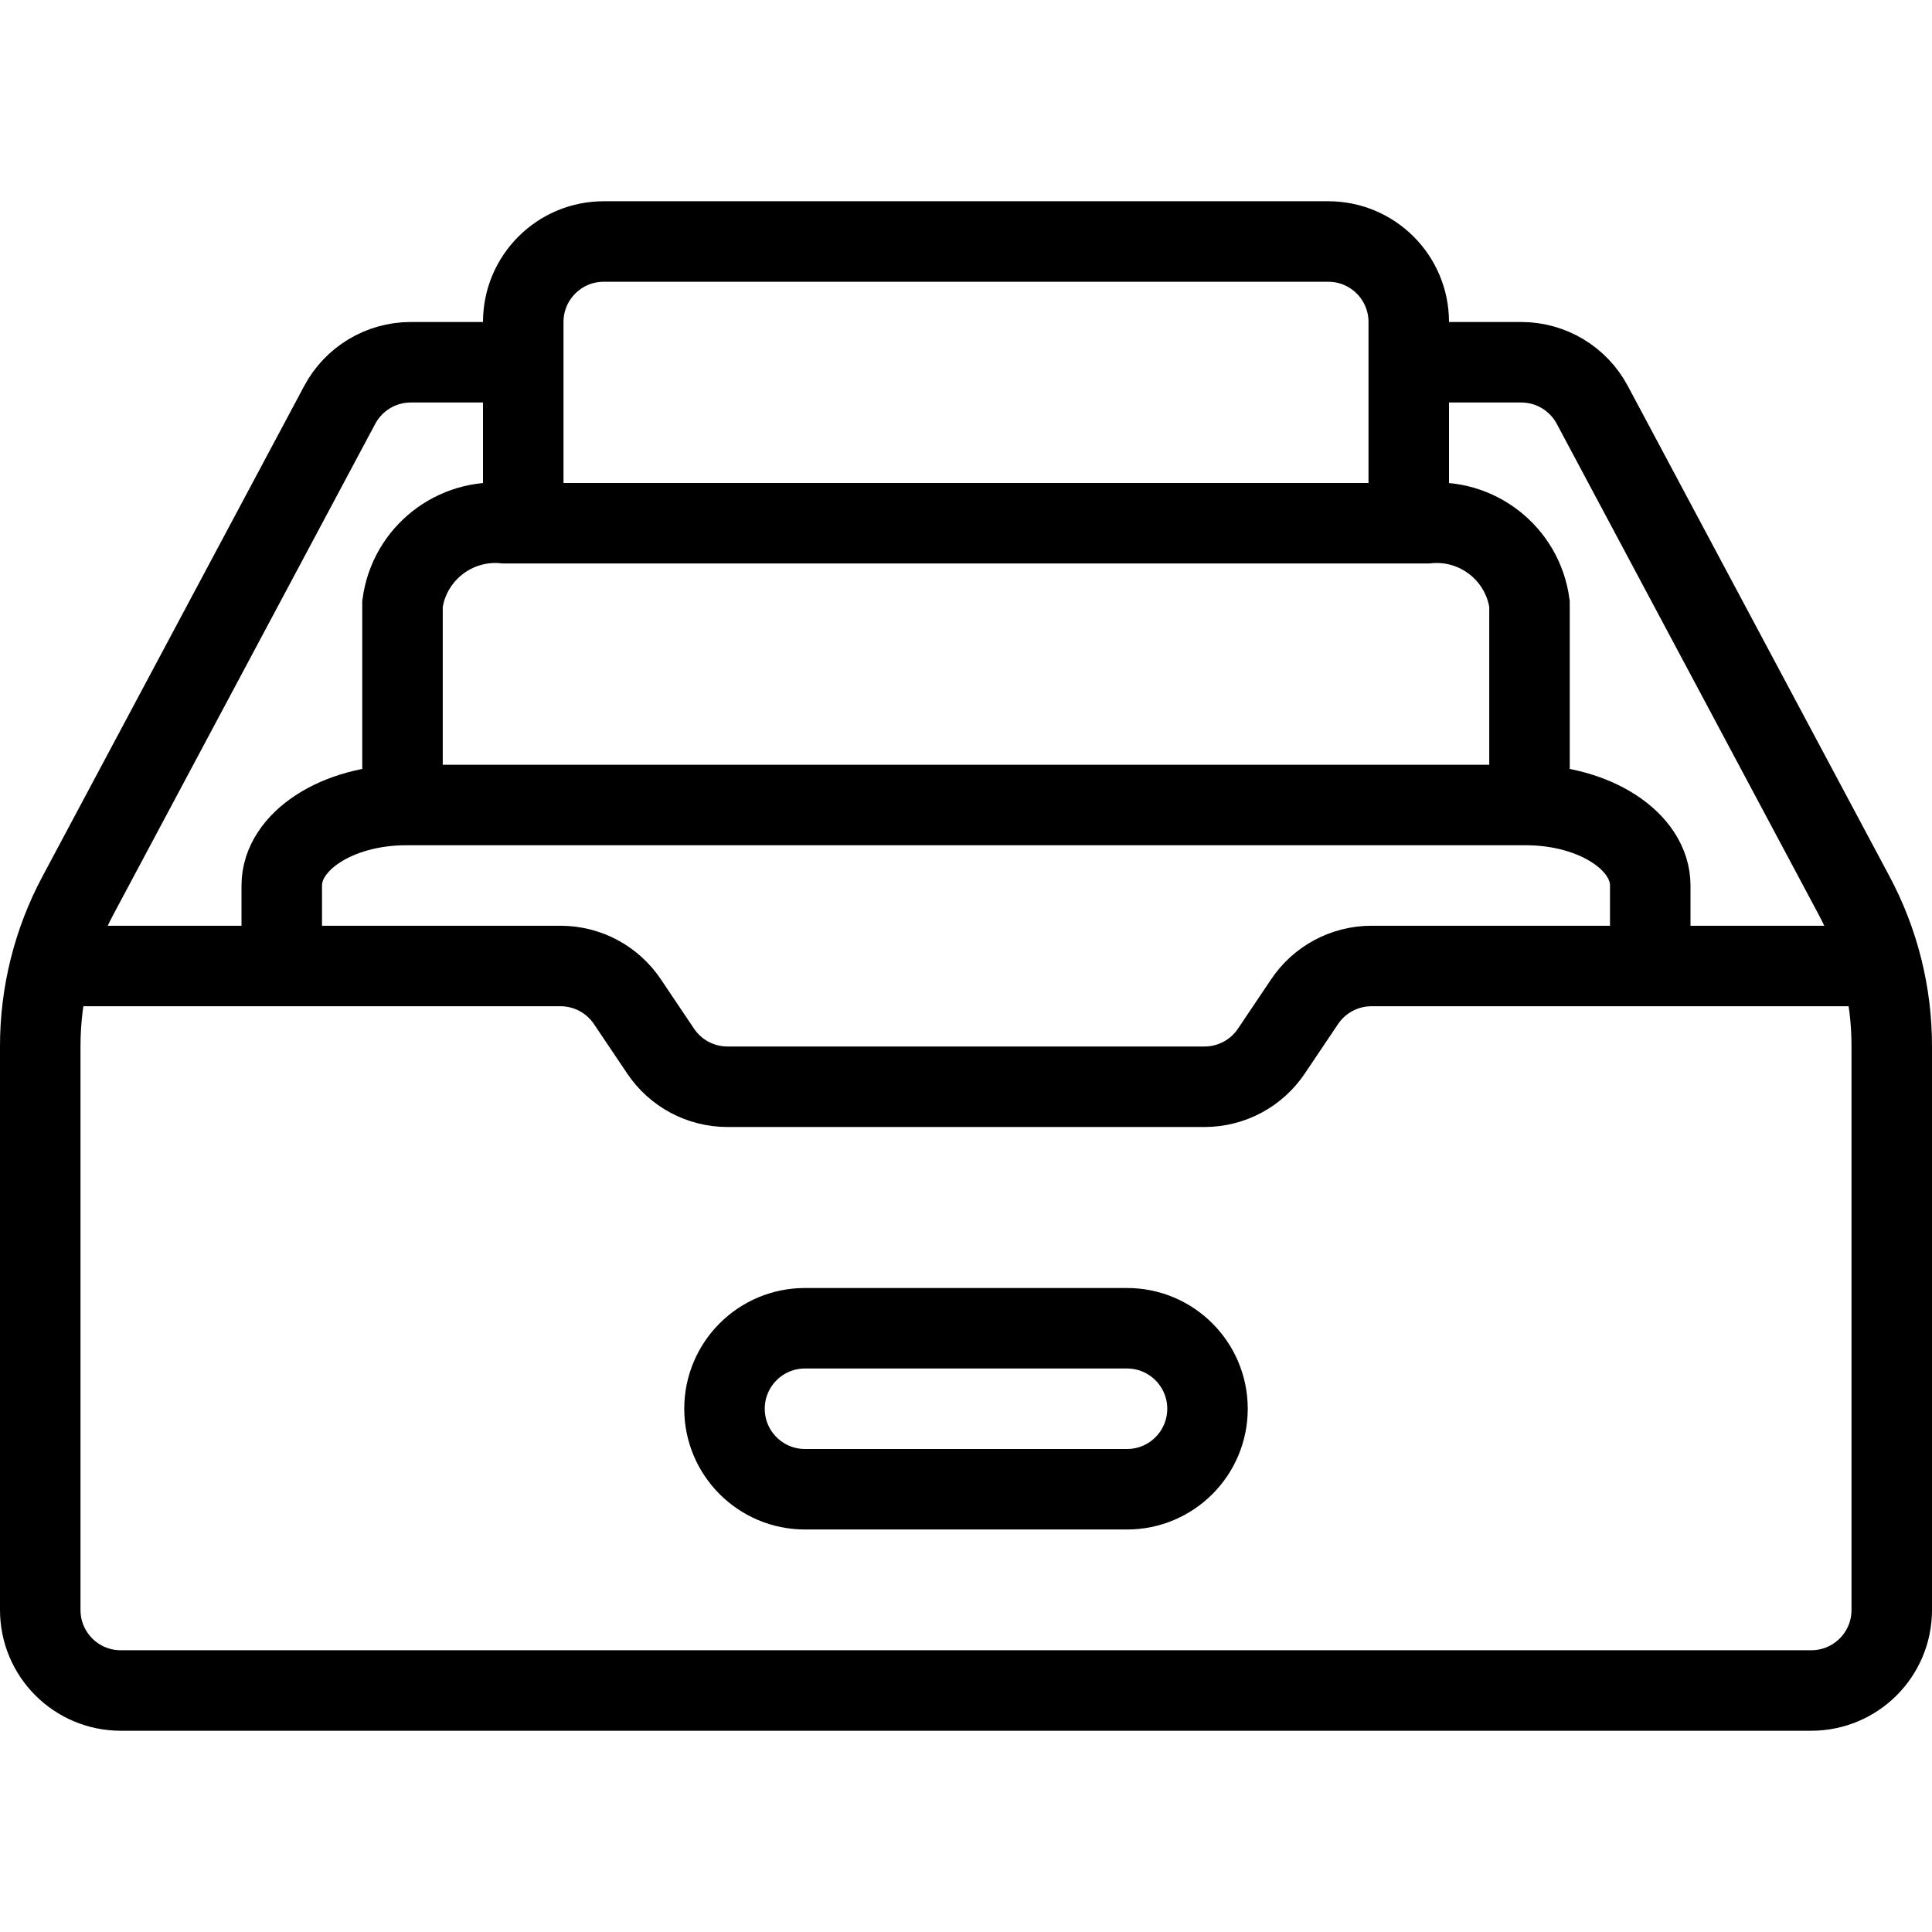
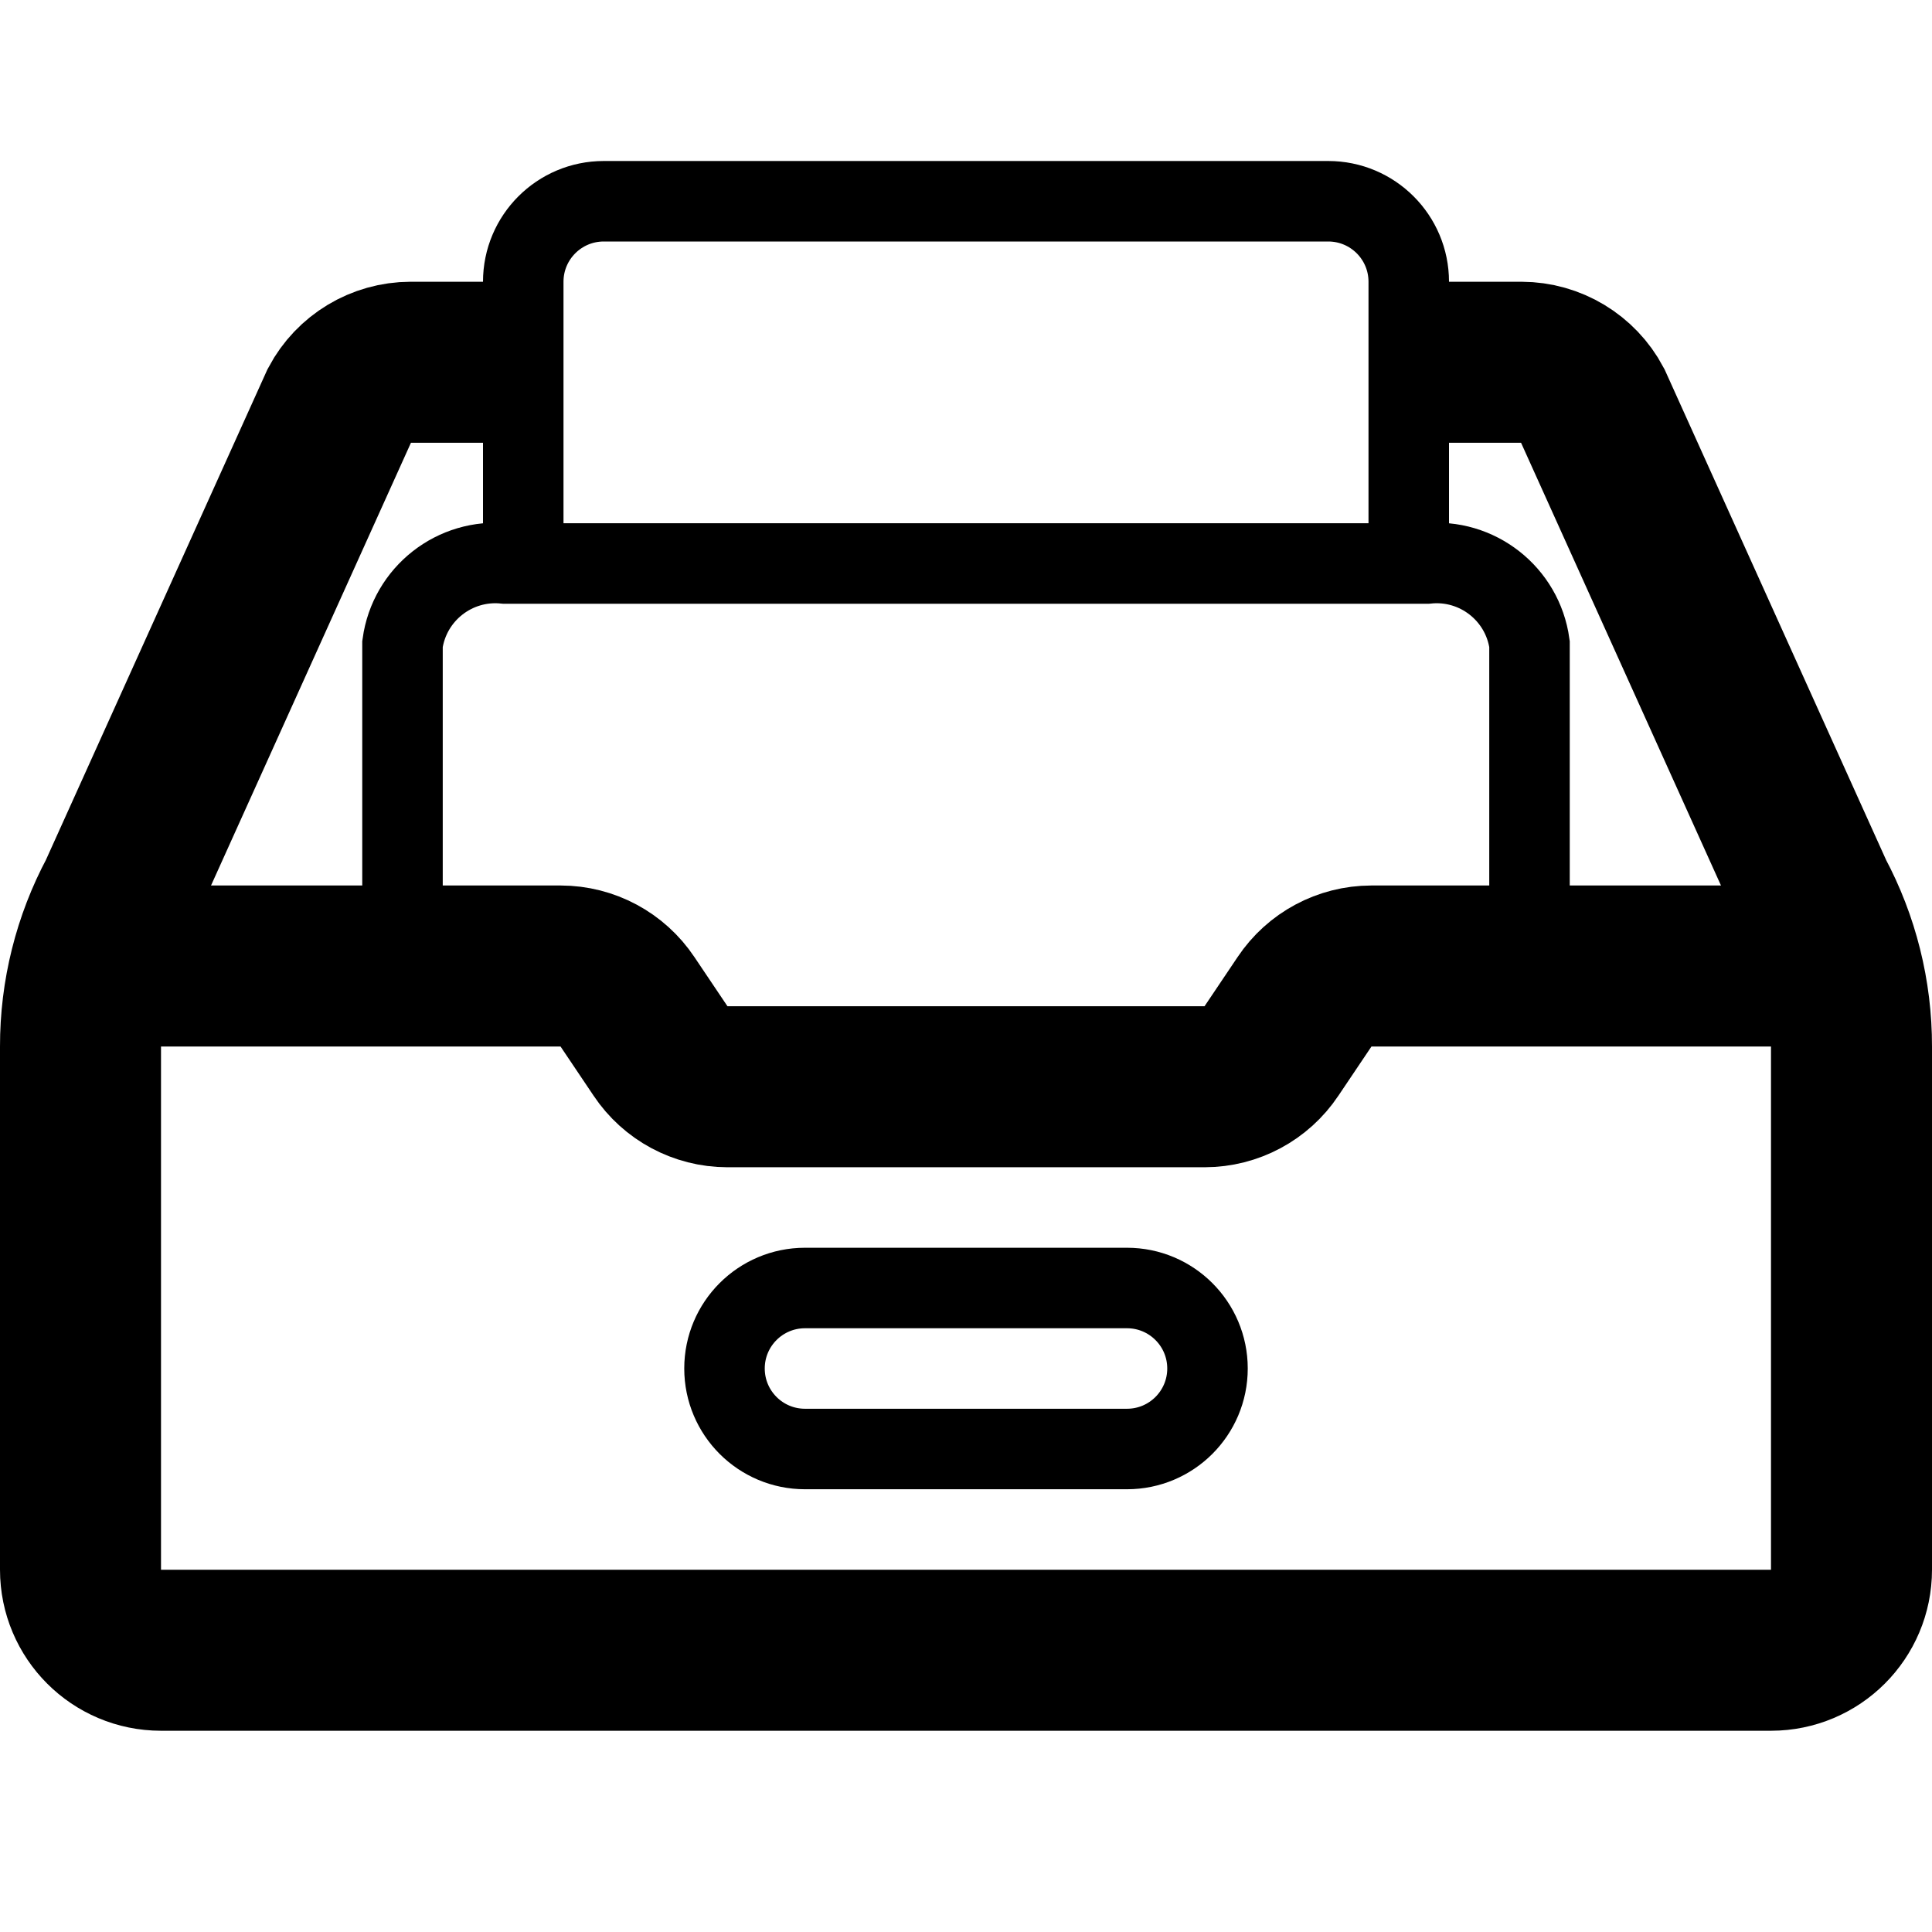
<svg xmlns="http://www.w3.org/2000/svg" viewBox="0 0 48 48">
-   <path d="M35,9h2.8a2,2,0,0,1,1.76,1.06l6.5,12.18A7.94,7.94,0,0,1,47,26V40a2,2,0,0,1-2,2H3a2,2,0,0,1-2-2V26a7.94,7.94,0,0,1,.94-3.76l6.5-12.18A2,2,0,0,1,10.2,9H13" fill="none" stroke="#000" stroke-miterlimit="10" stroke-width="2" />
-   <rect x="18" y="33" width="12" height="4" rx="2" fill="none" stroke="#000" stroke-miterlimit="10" stroke-width="2" />
-   <path d="M13,13V8a2,2,0,0,1,2-2H33a2,2,0,0,1,2,2v5" fill="none" stroke="#000" stroke-miterlimit="10" stroke-width="2" />
-   <path d="M10,20V15a2.33,2.33,0,0,1,2.55-2h22.9A2.33,2.33,0,0,1,38,15v5" fill="none" stroke="#000" stroke-miterlimit="10" stroke-width="2" />
-   <path d="M7,24V22c0-1.1,1.38-2,3.09-2H37.91c1.71,0,3.09.9,3.09,2v2" fill="none" stroke="#000" stroke-miterlimit="10" stroke-width="2" />
-   <path d="M2,24H13.93a2,2,0,0,1,1.66.89l.82,1.22a2,2,0,0,0,1.66.89H29.93a2,2,0,0,0,1.66-.89l.82-1.22A2,2,0,0,1,34.07,24H46" fill="none" stroke="#000" stroke-miterlimit="10" stroke-width="2" />
+   <path d="M35,9h2.8a2,2,0,0,1,1.76,1.06l5.5,12.18A7.94,7.94,0,0,1,46,26V39a2,2,0,0,1-2,2H4a2,2,0,0,1-2-2V26a7.94,7.94,0,0,1,.94-3.76l5.5-12.18A2,2,0,0,1,10.2,9H13" fill="none" stroke="#000" stroke-miterlimit="10" stroke-width="4" />
+   <rect x="18" y="32" width="12" height="4" rx="2" fill="none" stroke="#000" stroke-miterlimit="10" stroke-width="2" />
+   <path d="M13,14V7a2,2,0,0,1,2-2H33a2,2,0,0,1,2,2v7" fill="none" stroke="#000" stroke-miterlimit="10" stroke-width="2" />
+   <path d="M10,24V16a2.33,2.33,0,0,1,2.55-2h22.9A2.33,2.33,0,0,1,38,16v8" fill="none" stroke="#000" stroke-miterlimit="10" stroke-width="2" />
+   <path d="M3,24H13.93a2,2,0,0,1,1.66.89l.82,1.22a2,2,0,0,0,1.66.89H29.93a2,2,0,0,0,1.66-.89l.82-1.22A2,2,0,0,1,34.07,24H45" fill="none" stroke="#000" stroke-miterlimit="10" stroke-width="4" />
</svg>
